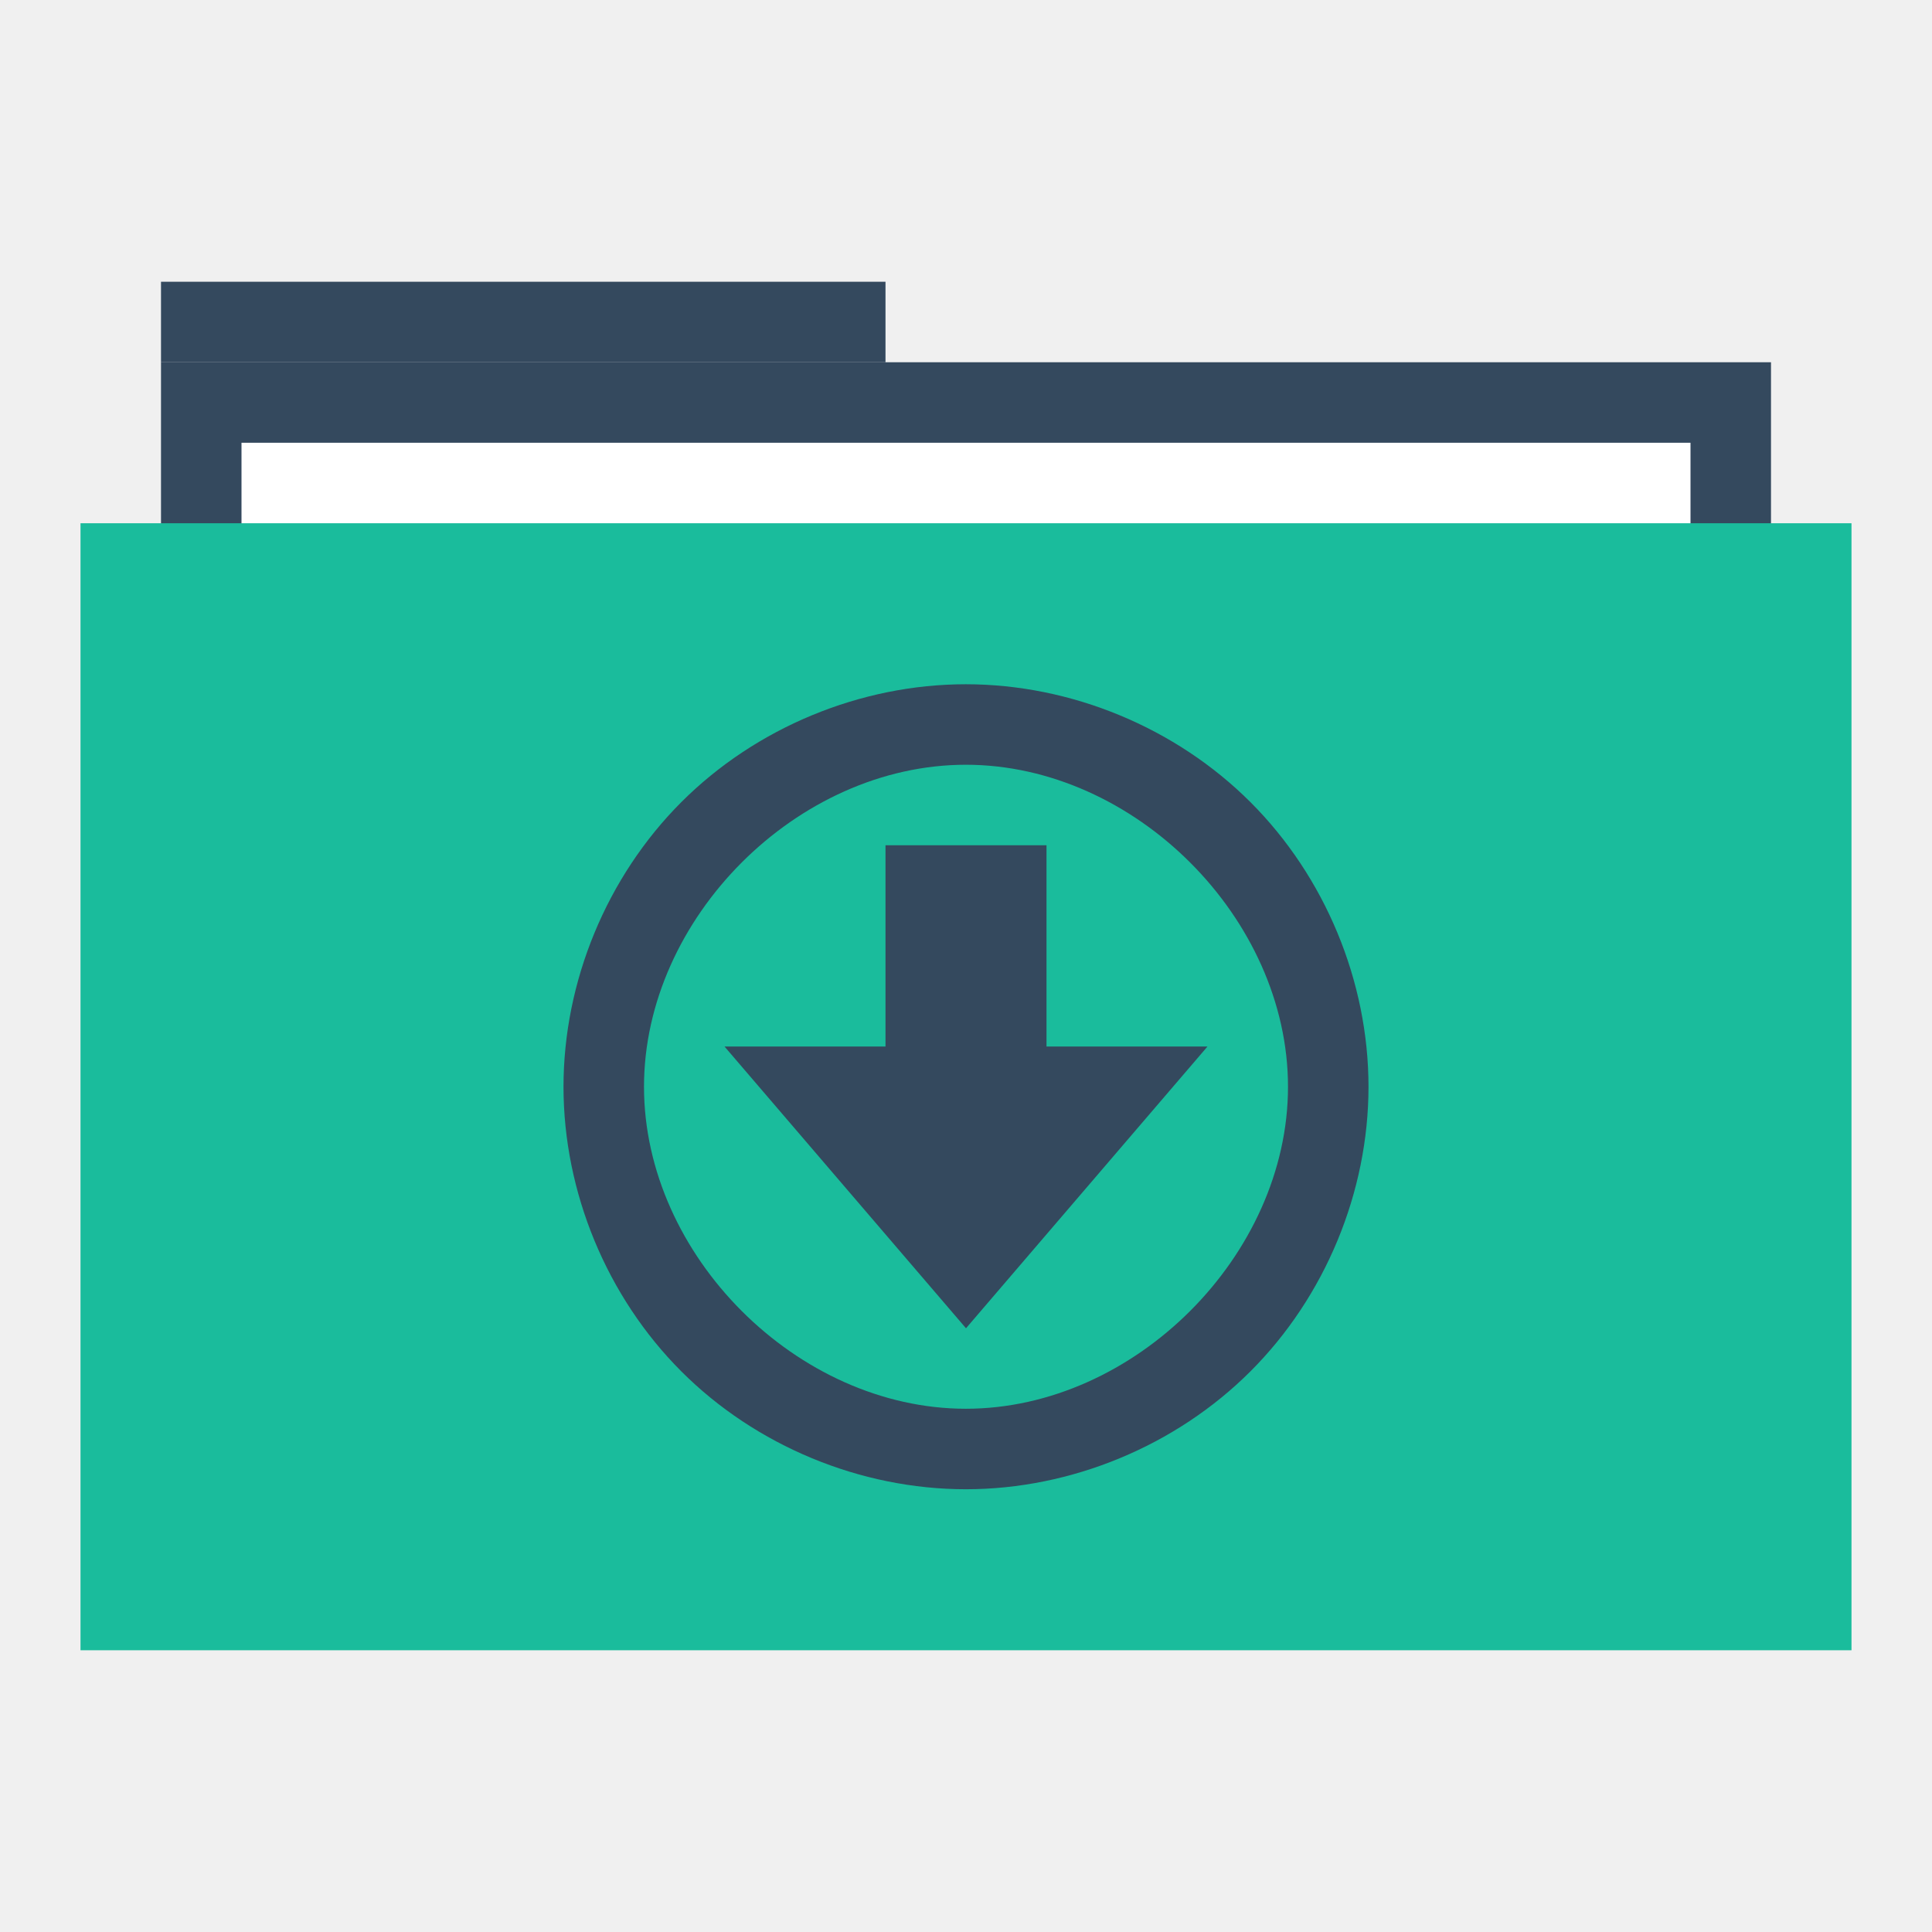
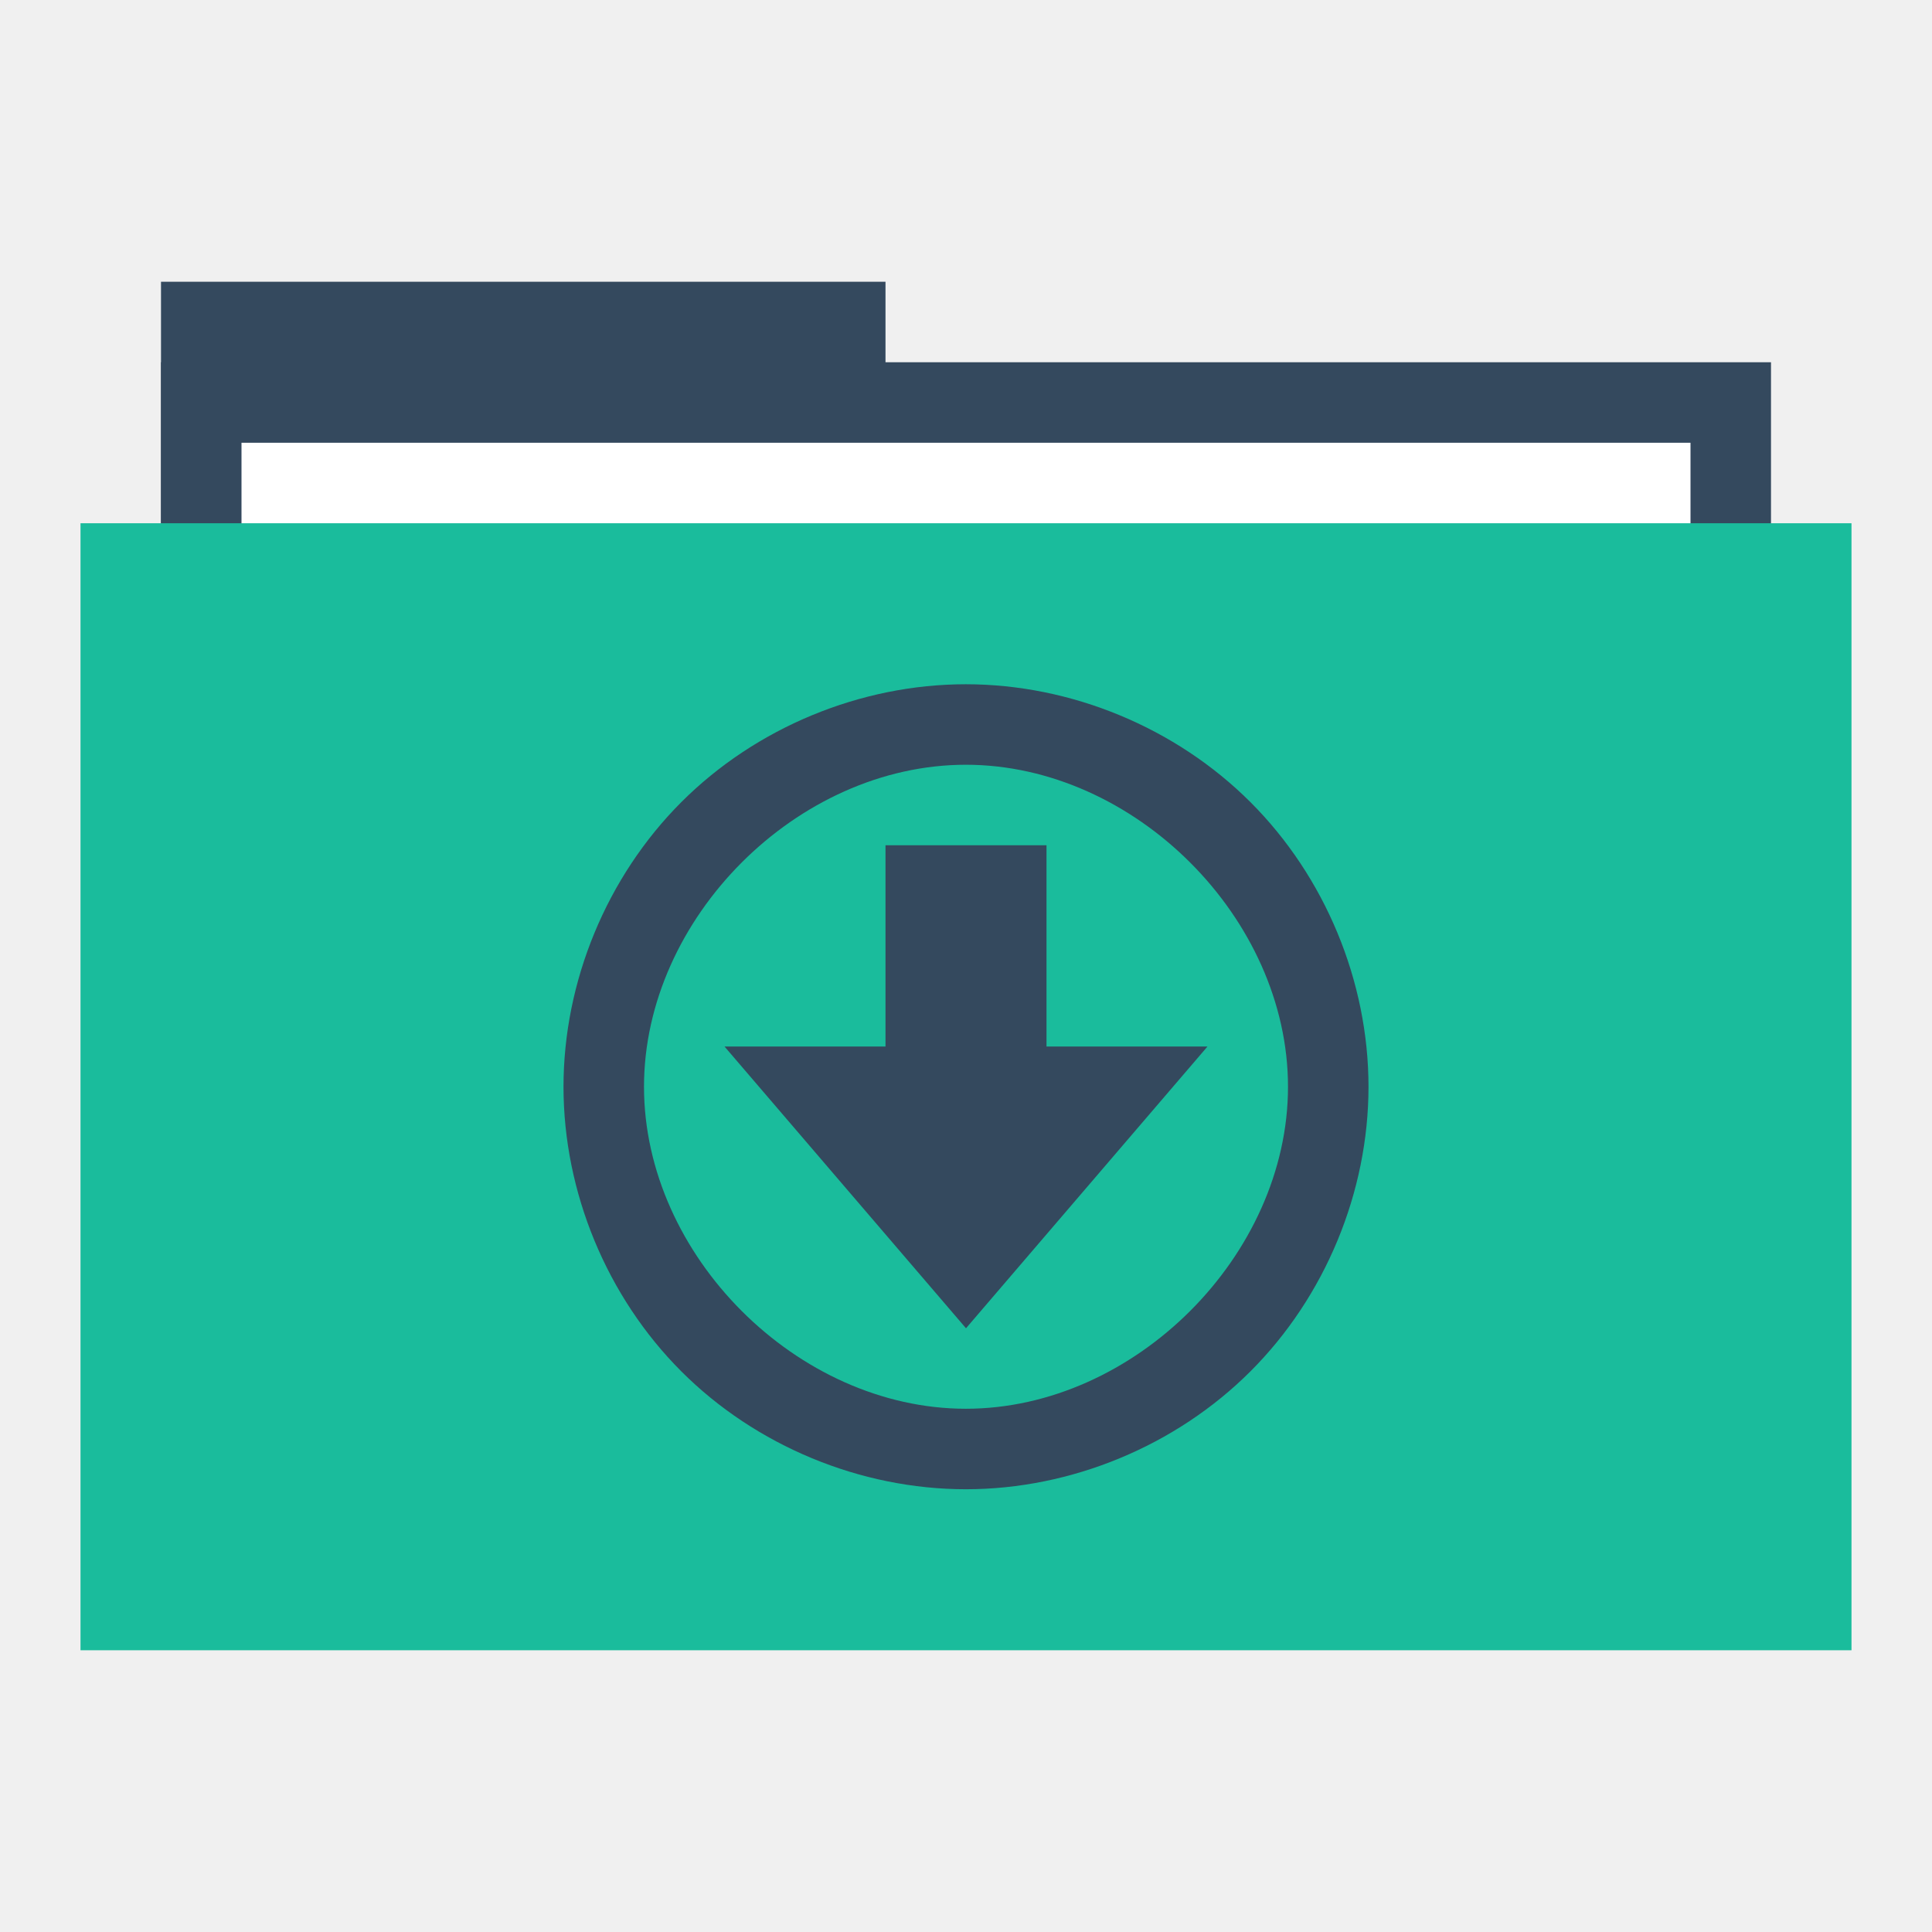
<svg xmlns="http://www.w3.org/2000/svg" width="48" height="48" id="svg865" version="1.1">
  <defs id="defs867" />
  <g id="layer1" transform="translate(0,-1004.362)">
-     <rect style="fill:#34495e;fill-opacity:1;stroke:none" id="rect4130" width="18" height="2" x="4" y="1011.362" />
+     <rect style="fill:#34495e;fill-opacity:1;stroke:none" id="rect4130" width="18" height="6" x="4" y="1011.362" />
    <rect y="1013.362" x="4" height="30" width="40" id="rect4128" style="fill:#34495e;fill-opacity:1;stroke:none" />
    <rect y="1015.362" x="6" height="28" width="36" id="rect870" style="fill:#ffffff;fill-opacity:1;stroke:none" />
    <rect style="fill:#1abc9c;fill-opacity:1;stroke:none" id="rect821" width="44" height="28" x="2" y="1017.362" />
    <path style="fill:none;stroke:none" id="path3265" d="m 4,1028.362 c 0,1.047 -0.954,2 -2.001,2 -1.047,-10e-5 -1.999,-0.953 -1.999,-2 0,-1.047 0.952,-2 1.999,-2 1.047,-10e-5 2.001,0.953 2.001,2 z" />
    <path d="m 48,1028.362 c 0,1.047 -0.954,2 -2.001,2 -1.047,-10e-5 -1.999,-0.953 -1.999,-2 0,-1.047 0.952,-2 1.999,-2 1.047,-10e-5 2.001,0.953 2.001,2 z" id="path3267" style="fill:none;stroke:none" />
    <path d="m 6,1028.362 c 0,1.047 -0.954,2 -2.001,2 -1.047,-10e-5 -1.999,-0.953 -1.999,-2 0,-1.047 0.952,-2 1.999,-2 C 5.046,1026.362 6,1027.315 6,1028.362 Z" id="path3271" style="fill:none;stroke:none" />
    <path style="fill:none;stroke:none" id="path3273" d="m 46,1028.362 c 0,1.047 -0.954,2 -2.001,2 -1.047,-10e-5 -1.999,-0.953 -1.999,-2 0,-1.047 0.952,-2 1.999,-2 1.047,-10e-5 2.001,0.953 2.001,2 z" />
    <path d="m 2,1028.362 c 0,0.524 -0.477,1 -1,1 -0.524,0 -1,-0.476 -1,-1 0,-0.524 0.476,-1 1,-1 0.524,0 1,0.476 1,1 z" id="path3275" style="fill:none;stroke:none" />
    <path style="fill:none;stroke:none" id="path3277" d="m 48,1028.362 c 0,0.524 -0.477,1 -1,1 -0.524,0 -1,-0.476 -1,-1 0,-0.524 0.476,-1 1,-1 0.524,0 1,0.476 1,1 z" />
    <path style="fill:none;stroke:none" id="path4132" d="m 48,1028.362 c 0,1.047 -0.954,2 -2.001,2 -1.047,-10e-5 -1.999,-0.953 -1.999,-2 0,-1.047 0.952,-2 1.999,-2 1.047,-10e-5 2.001,0.953 2.001,2 z" />
    <path style="fill:none;stroke:none" id="path4145" d="m 27.5,1048.862 c 0,1.833 -1.669,3.5 -3.502,3.5 -1.833,-10e-5 -3.498,-1.668 -3.498,-3.5 0,-1.833 1.666,-3.5 3.498,-3.5 1.833,-10e-5 3.502,1.667 3.502,3.5 z" />
    <path d="m 26,1015.362 c 0,1.047 -0.954,2 -2.001,2 -1.047,-10e-5 -1.999,-0.953 -1.999,-2 0,-1.047 0.952,-2 1.999,-2 1.047,-10e-5 2.001,0.953 2.001,2 z" id="path4147" style="fill:none;stroke:none" />
    <path d="m 25,1016.362 c 0,0.524 -0.477,1 -1,1 -0.524,0 -1,-0.476 -1,-1 0,-0.524 0.476,-1 1,-1 0.524,0 1,0.476 1,1 z" id="path4149" style="fill:none;stroke:none" />
    <path style="fill:none;stroke:none" id="path4151" d="m 25,1014.362 c 0,0.524 -0.477,1 -1,1 -0.524,0 -1,-0.476 -1,-1 0,-0.524 0.476,-1 1,-1 0.524,0 1,0.476 1,1 z" />
    <path d="m 25,1012.362 c 0,0.524 -0.477,1 -1,1 -0.524,0 -1,-0.476 -1,-1 0,-0.524 0.476,-1 1,-1 0.524,0 1,0.476 1,1 z" id="path4153" style="fill:none;stroke:none" />
    <path d="m 27.5,1007.862 c 0,1.833 -1.669,3.5 -3.502,3.5 -1.833,-10e-5 -3.498,-1.668 -3.498,-3.5 0,-1.833 1.666,-3.5 3.498,-3.5 1.833,-10e-5 3.502,1.667 3.502,3.5 z" id="path4155" style="fill:none;stroke:none" />
    <rect style="fill:none;fill-opacity:1;fill-rule:evenodd;stroke:none" id="rect4213" width="20" height="20" x="14" y="1021.362" />
    <path style="fill:none;fill-opacity:1;fill-rule:evenodd;stroke:none" id="path4215" d="m 25,1042.362 c 0,0.524 -0.477,1 -1,1 -0.524,0 -1,-0.476 -1,-1 0,-0.523 0.476,-1 1,-1 0.524,0 1,0.476 1,1 z" />
    <path d="m 26,1019.362 c 0,1.047 -0.954,2 -2.001,2 -1.047,0 -1.999,-0.953 -1.999,-2 0,-1.047 0.952,-2 1.999,-2 1.047,0 2.001,0.953 2.001,2 z" id="path4217" style="fill:none;fill-opacity:1;fill-rule:evenodd;stroke:none" />
    <path d="m 25,1040.362 c 0,0.524 -0.477,1 -1,1 -0.524,0 -1,-0.476 -1,-1 0,-0.524 0.476,-1 1,-1 0.524,0 1,0.476 1,1 z" id="path4235" style="fill:none;fill-opacity:1;fill-rule:evenodd;stroke:none" />
    <path style="fill:#34495e;fill-opacity:1;stroke:none" d="M 23.996 17 C 21.378 17 18.776 18.078 16.926 19.93 C 15.076 21.781 14 24.382 14 27 C 14 29.618 15.076 32.219 16.926 34.07 C 18.776 35.922 21.378 37 23.996 37 C 26.614 37 29.216 35.922 31.068 34.07 C 32.921 32.219 34 29.618 34 27 C 34 24.382 32.921 21.781 31.068 19.93 C 29.216 18.078 26.614 17 23.996 17 z M 23.996 19 C 28.185 19 32 22.811 32 27 C 32 31.189 28.185 35 23.996 35 C 19.807 35 16 31.188 16 27 C 16 22.812 19.807 19 23.996 19 z " transform="translate(0,1004.362)" id="path4340" />
    <path style="fill:none;fill-opacity:1;fill-rule:evenodd;stroke:none" id="path4239" d="m 25,1022.362 c 0,0.524 -0.477,1 -1,1 -0.524,0 -1,-0.476 -1,-1 0,-0.524 0.476,-1 1,-1 0.524,0 1,0.476 1,1 z" />
    <path style="fill:none;fill-opacity:1;fill-rule:evenodd;stroke:none" id="path4245" d="m 25,1040.362 c 0,0.524 -0.477,1 -1,1 -0.524,0 -1,-0.476 -1,-1 0,-0.524 0.476,-1 1,-1 0.524,0 1,0.476 1,1 z" />
    <path d="m 16,1031.362 c 0,0.524 -0.477,1 -1,1 -0.524,0 -1,-0.476 -1,-1 0,-0.524 0.476,-1 1,-1 0.524,0 1,0.476 1,1 z" id="path4249" style="fill:none;fill-opacity:1;fill-rule:evenodd;stroke:none" />
    <path d="m 25,1024.362 c 0,0.524 -0.477,1 -1,1 -0.524,0 -1,-0.476 -1,-1 0,-0.524 0.476,-1 1,-1 0.524,0 1,0.476 1,1 z" id="path4251" style="fill:none;fill-opacity:1;fill-rule:evenodd;stroke:none" />
    <path style="fill:none;fill-opacity:1;fill-rule:evenodd;stroke:none" id="path4253" d="m 34,1031.362 c 0,0.524 -0.477,1 -1,1 -0.524,0 -1,-0.476 -1,-1 0,-0.524 0.476,-1 1,-1 0.524,0 1,0.476 1,1 z" />
    <path d="m 25,1038.362 c 0,0.524 -0.477,1 -1,1 -0.524,0 -1,-0.476 -1,-1 0,-0.524 0.476,-1 1,-1 0.524,0 1,0.476 1,1 z" id="path4345" style="fill:none;fill-opacity:1;fill-rule:evenodd;stroke:none" />
    <path style="fill:none;fill-opacity:1;fill-rule:evenodd;stroke:none" id="path4347" d="m 18,1031.362 c 0,0.524 -0.477,1 -1,1 -0.524,0 -1,-0.476 -1,-1 0,-0.524 0.476,-1 1,-1 0.524,0 1,0.476 1,1 z" />
    <path d="m 32,1031.362 c 0,0.524 -0.477,1 -1,1 -0.524,0 -1,-0.476 -1,-1 0,-0.524 0.476,-1 1,-1 0.524,0 1,0.476 1,1 z" id="path4349" style="fill:none;fill-opacity:1;fill-rule:evenodd;stroke:none" />
    <rect style="fill:#34495e;fill-opacity:1;fill-rule:evenodd;stroke:none" id="rect4351" width="4" height="9" x="22" y="1025.362" />
    <path style="fill:#34495e;fill-opacity:1;fill-rule:evenodd;stroke:none" id="path4353" d="m 24,1037.362 -3.681,-6.376 7.362,0 z" transform="matrix(1.629989,0,0,1.097921,-15.11975,-101.579)" />
  </g>
</svg>
